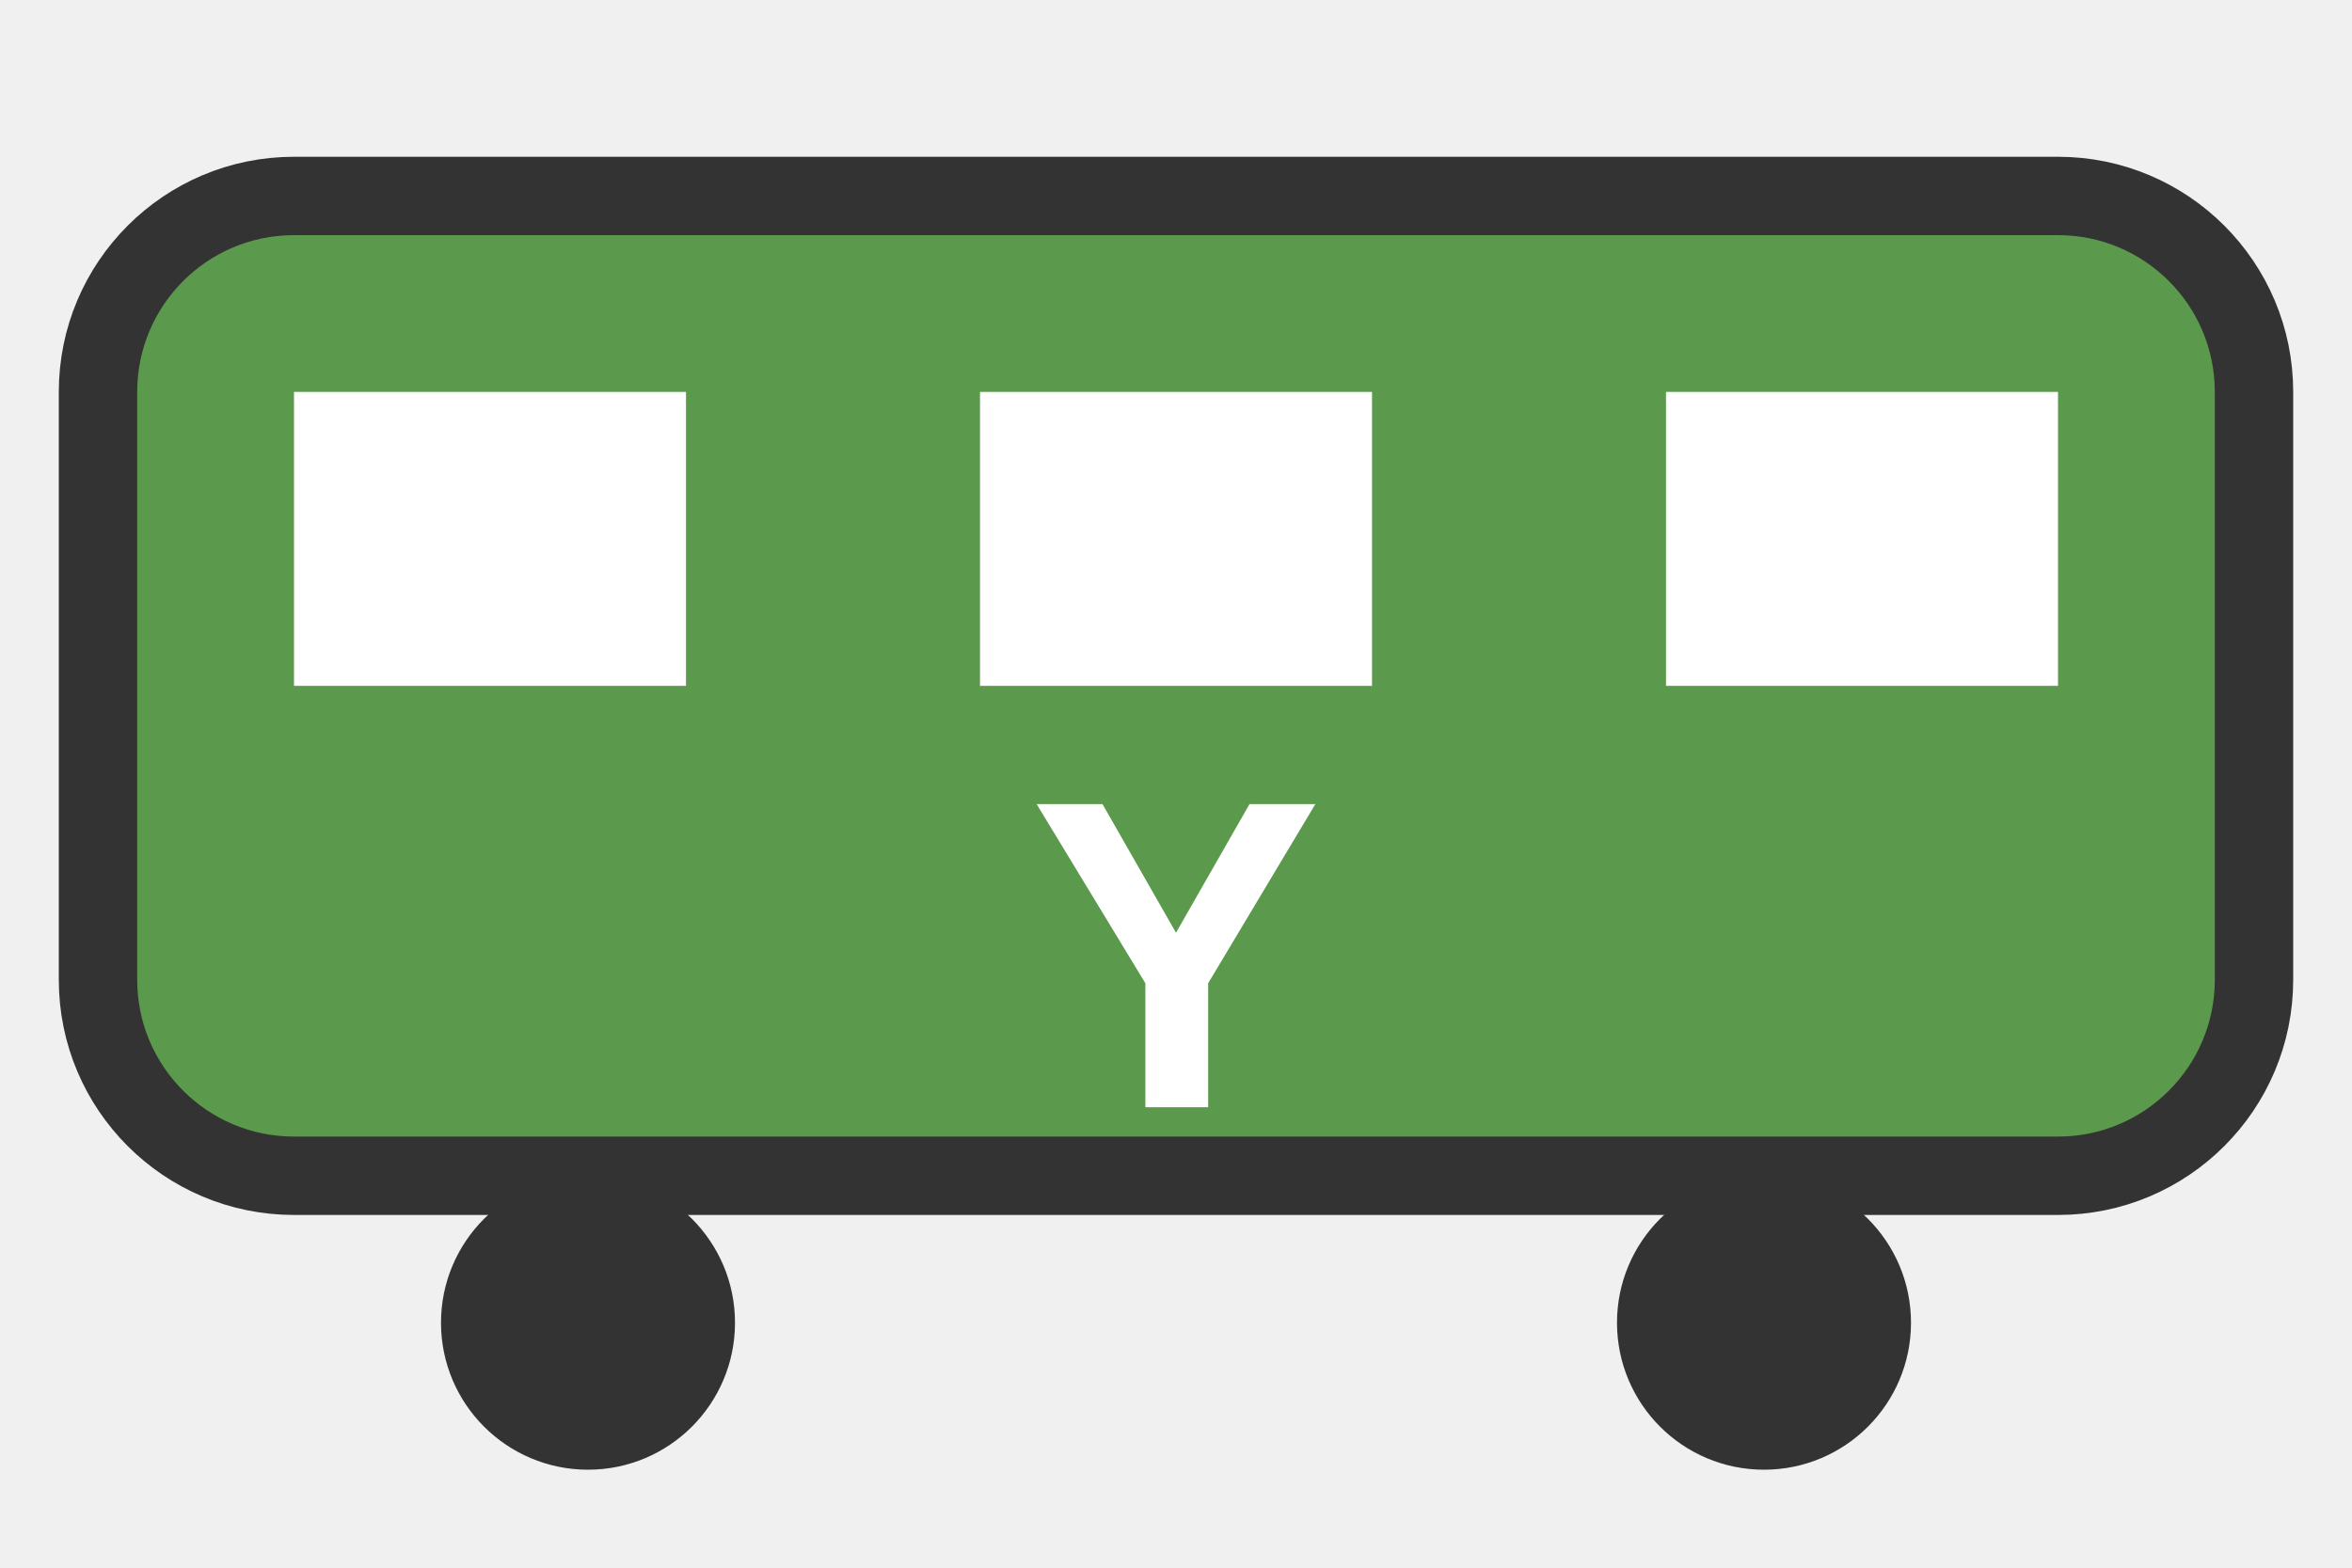
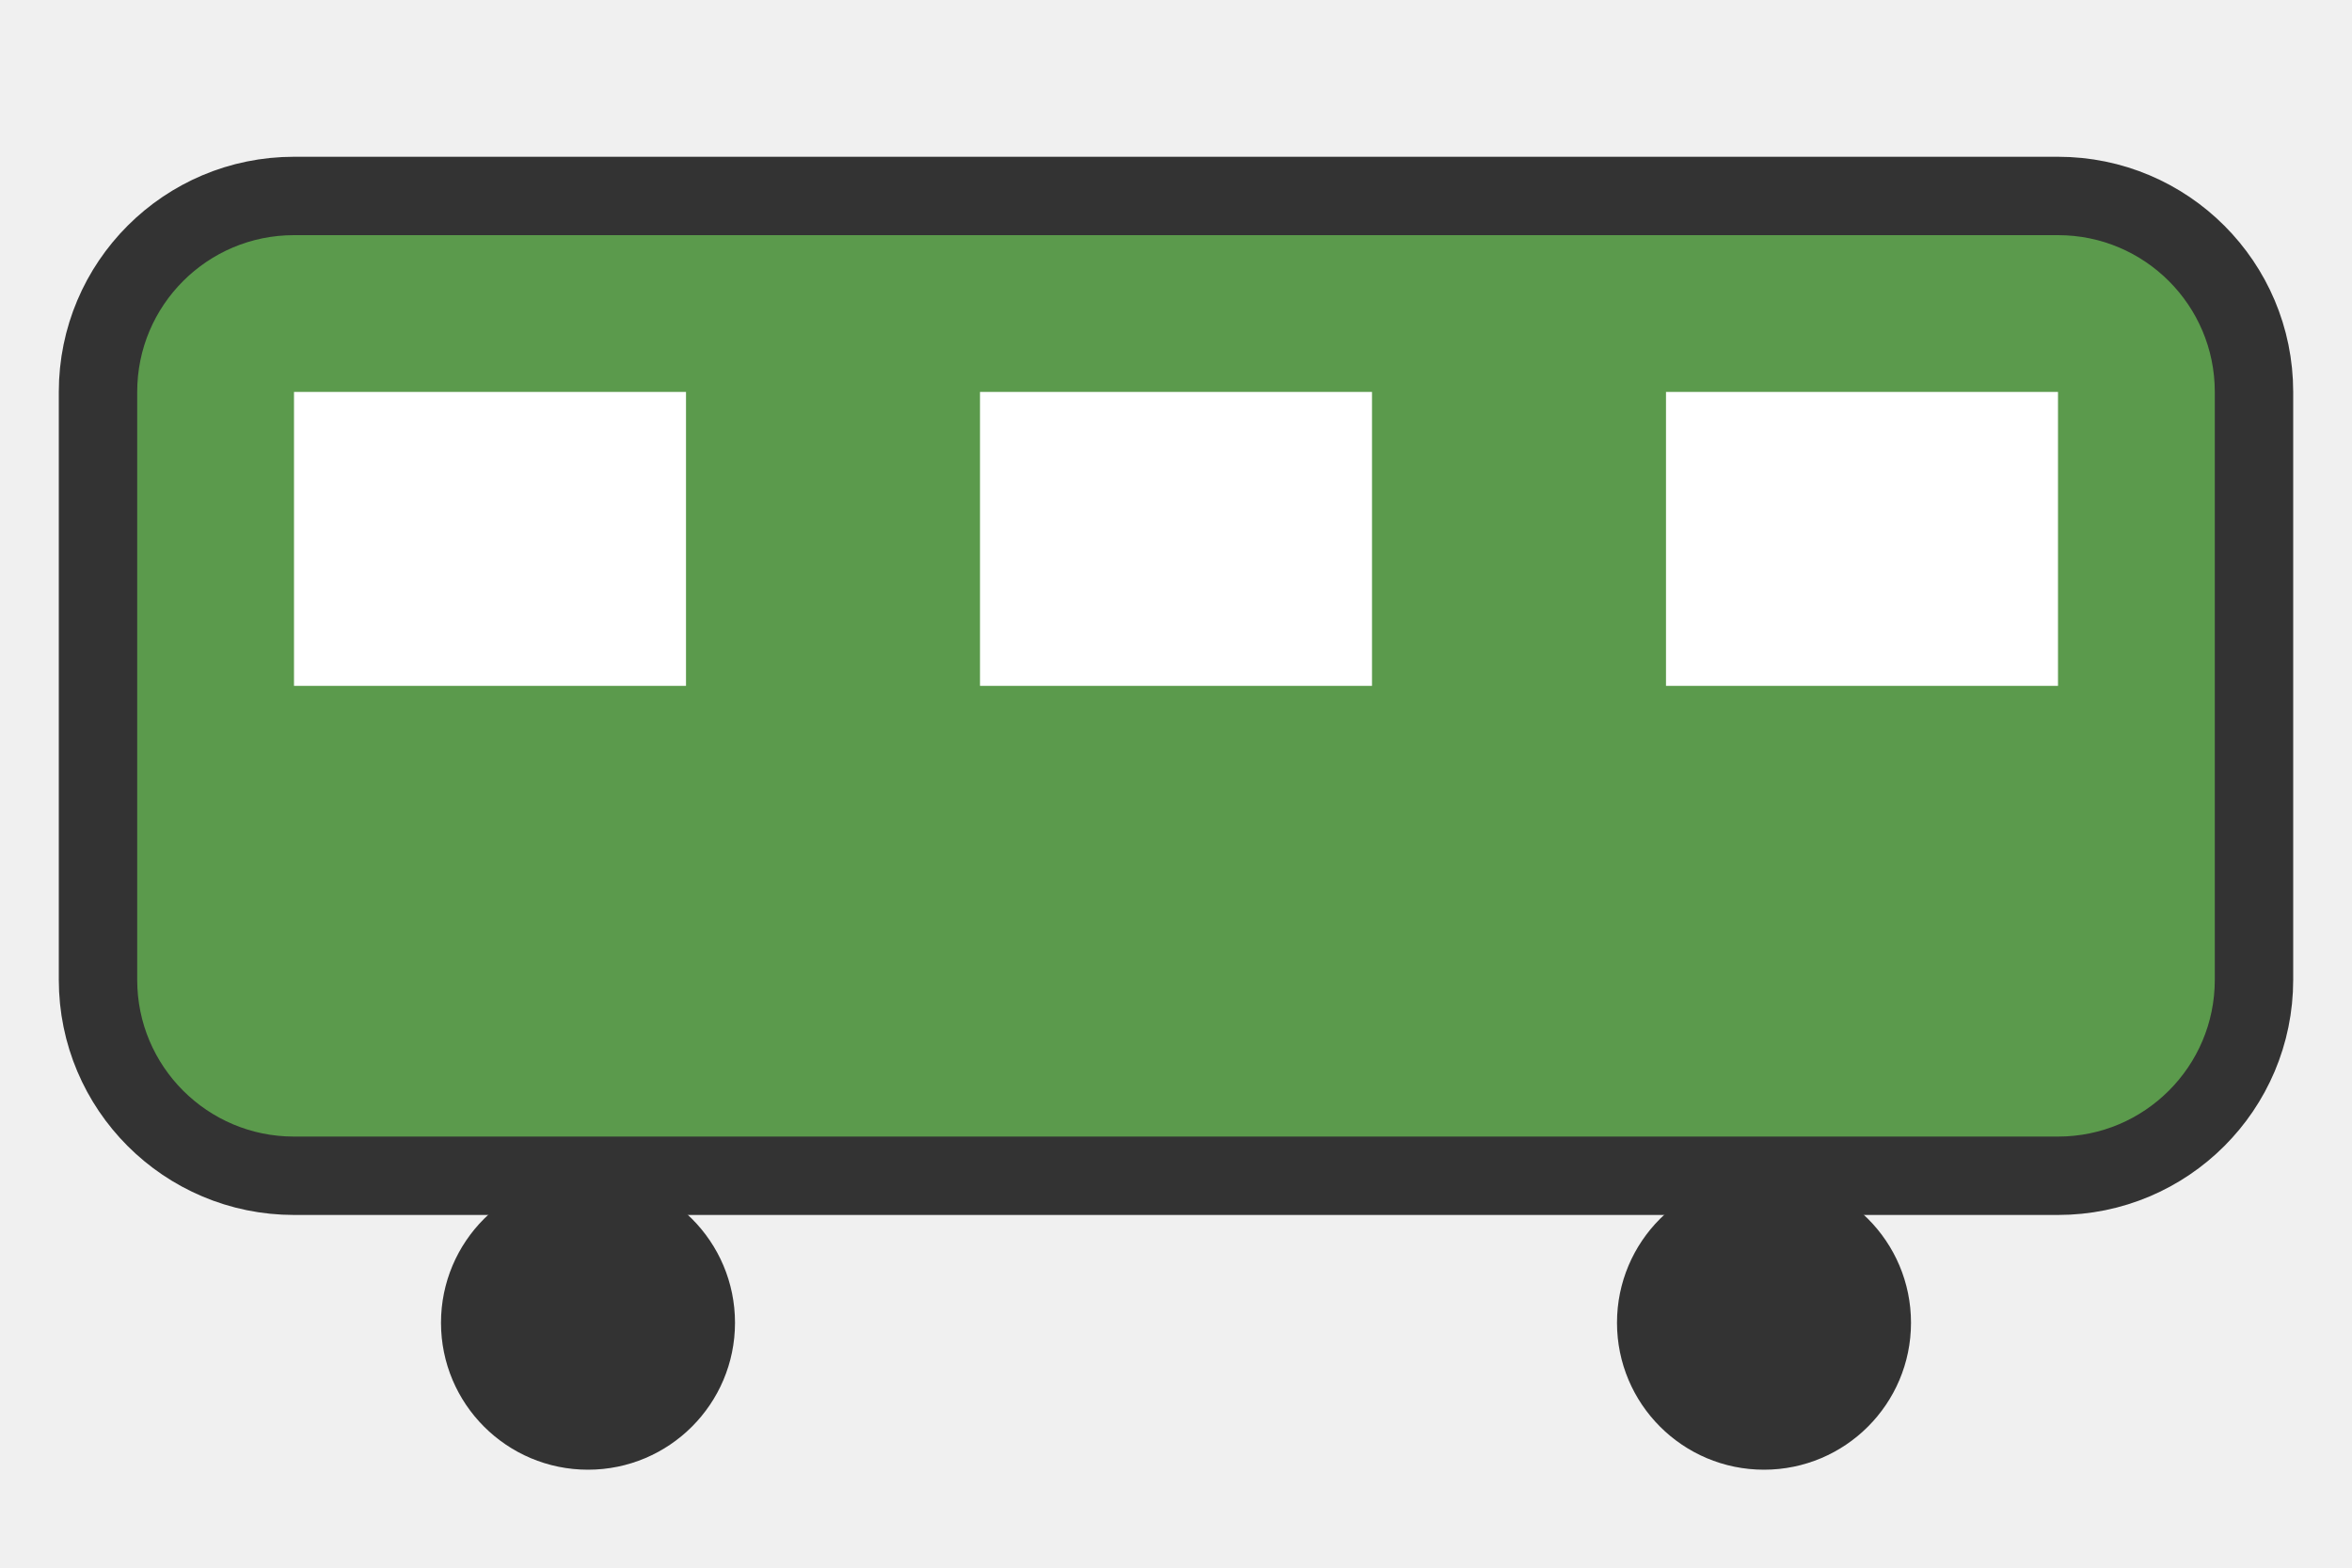
<svg xmlns="http://www.w3.org/2000/svg" width="24" height="16" viewBox="0 0 24 16">
  <rect x="1" y="2" width="22" height="10" rx="2" fill="#5b9a4c" stroke="#333333" stroke-width="0.8" />
  <rect x="3" y="4" width="4" height="3" fill="#ffffff" />
  <rect x="10" y="4" width="4" height="3" fill="#ffffff" />
  <rect x="17" y="4" width="4" height="3" fill="#ffffff" />
-   <text x="12" y="11.3" font-family="Arial, sans-serif" font-size="4.5" font-weight="bold" fill="#ffffff" text-anchor="middle">Y</text>
  <circle cx="6" cy="13.5" r="1.5" fill="#333333" />
  <circle cx="18" cy="13.5" r="1.5" fill="#333333" />
</svg>
